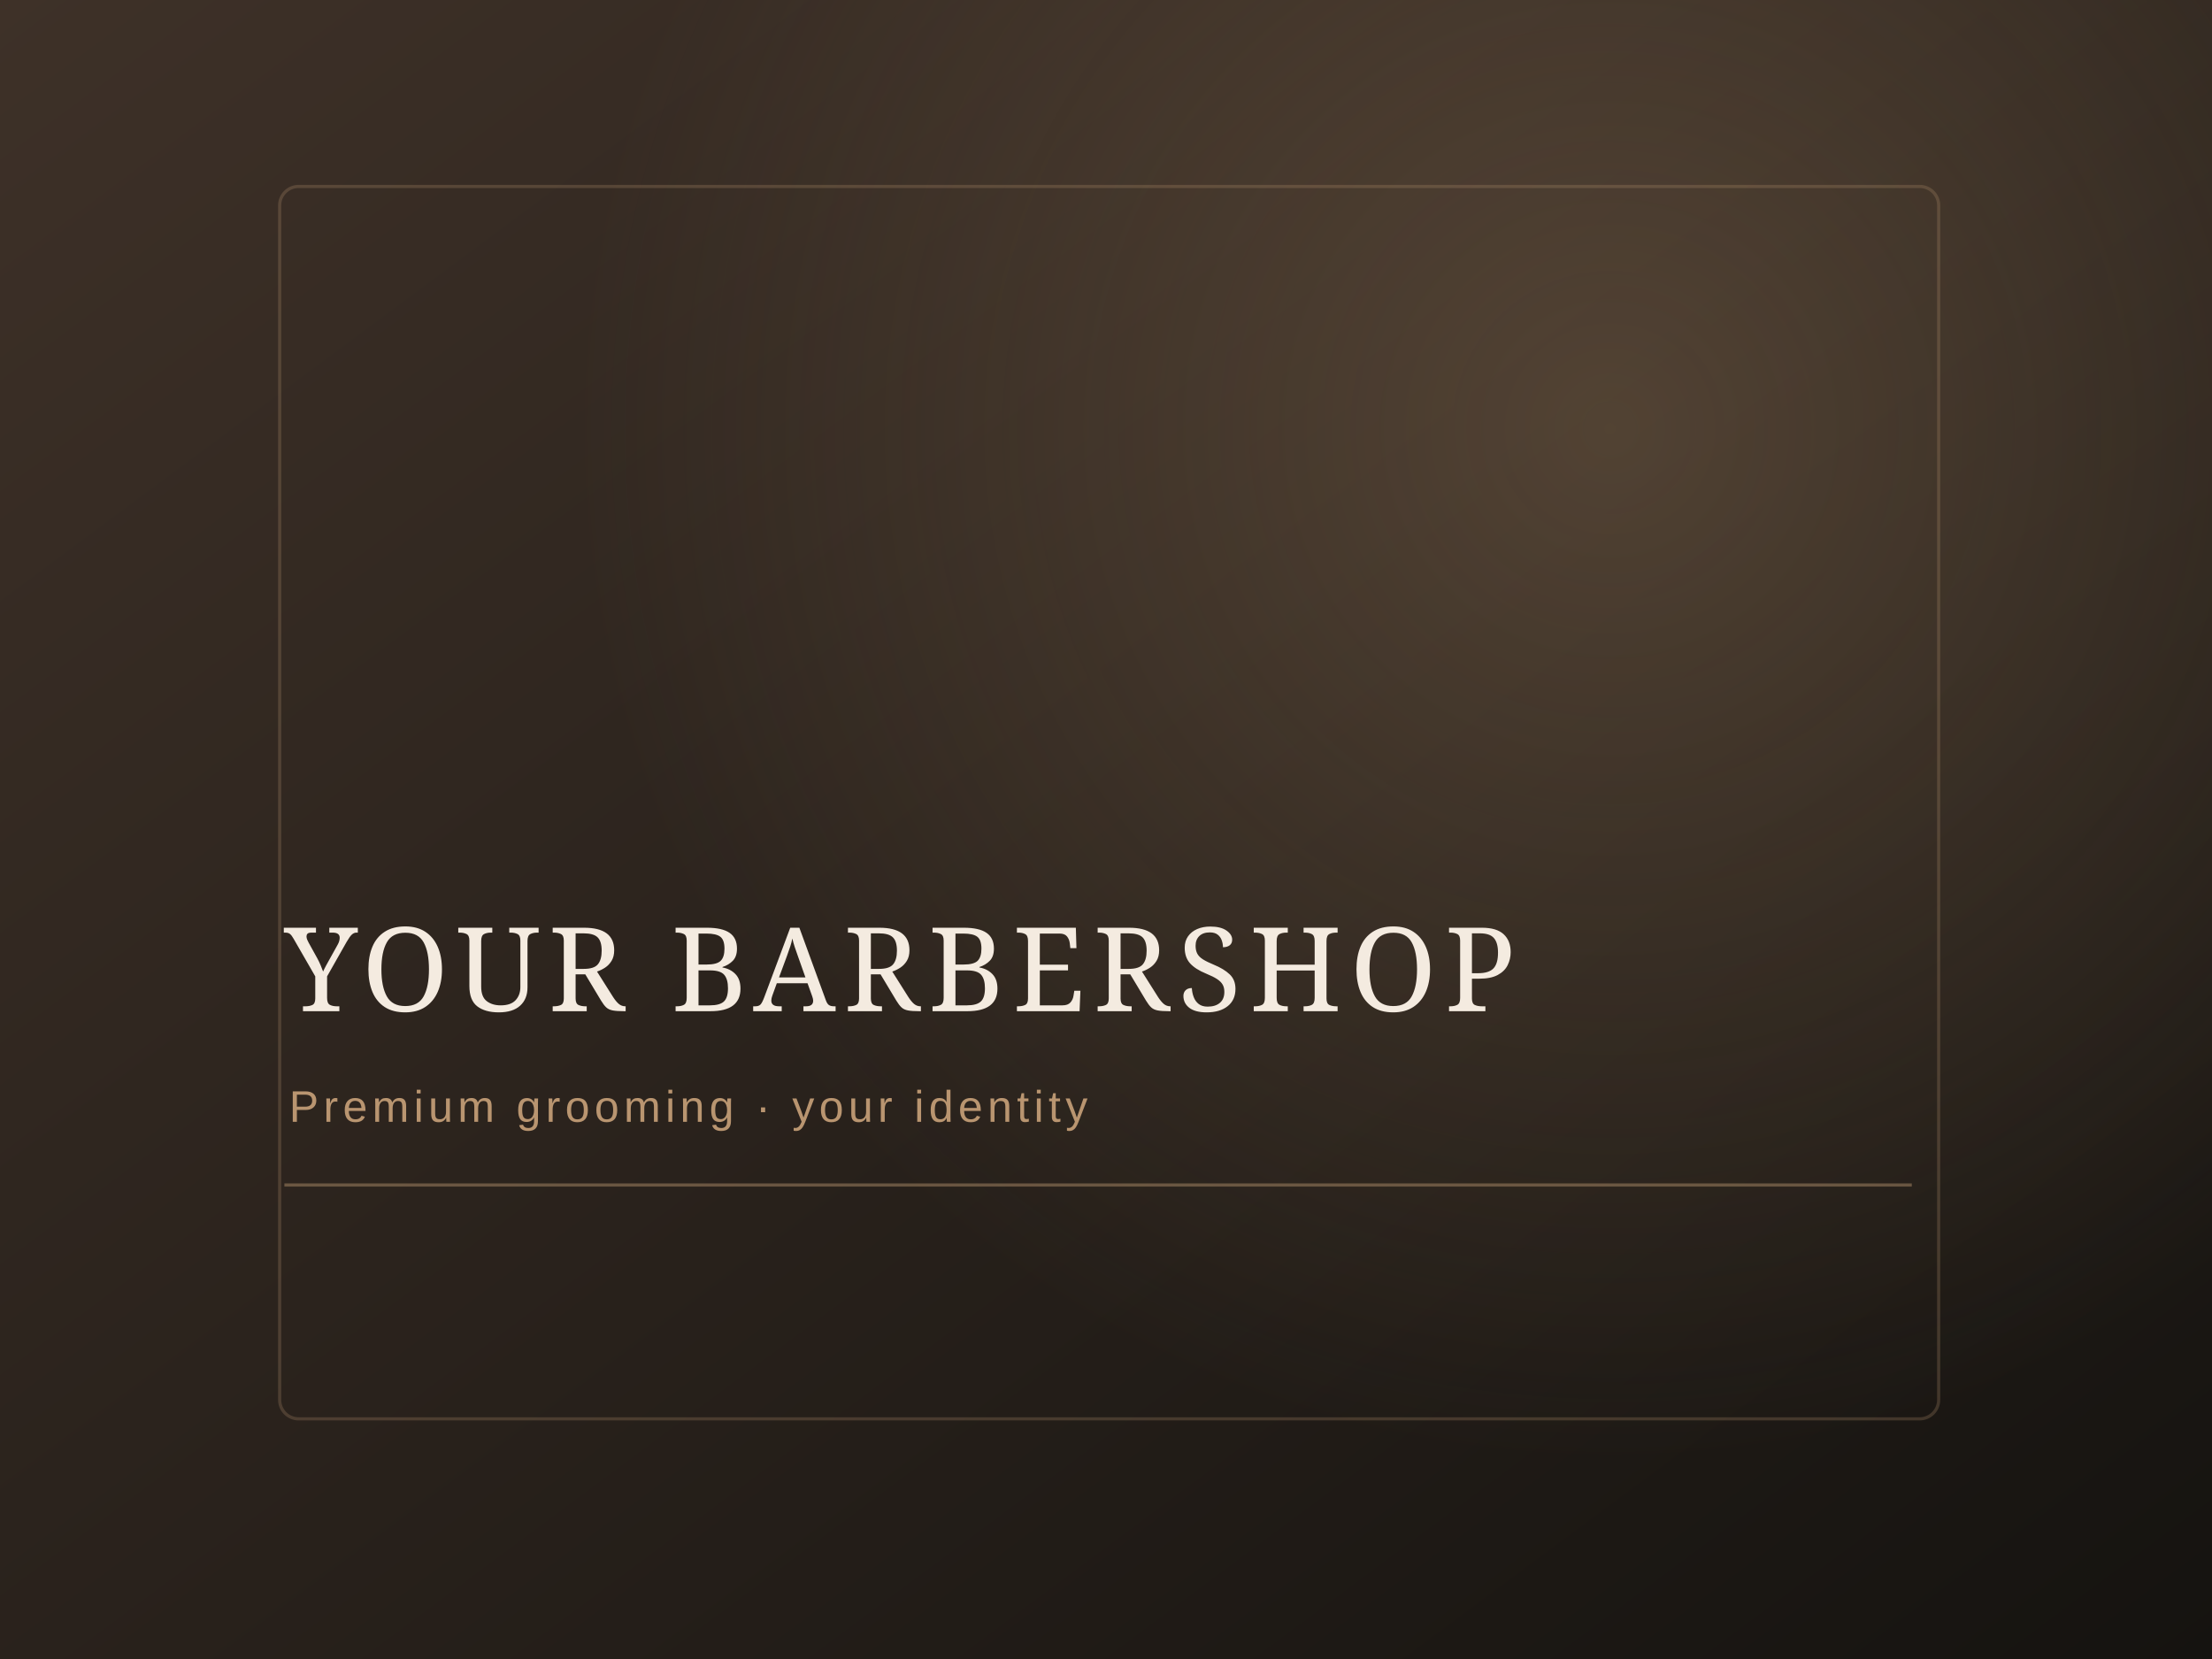
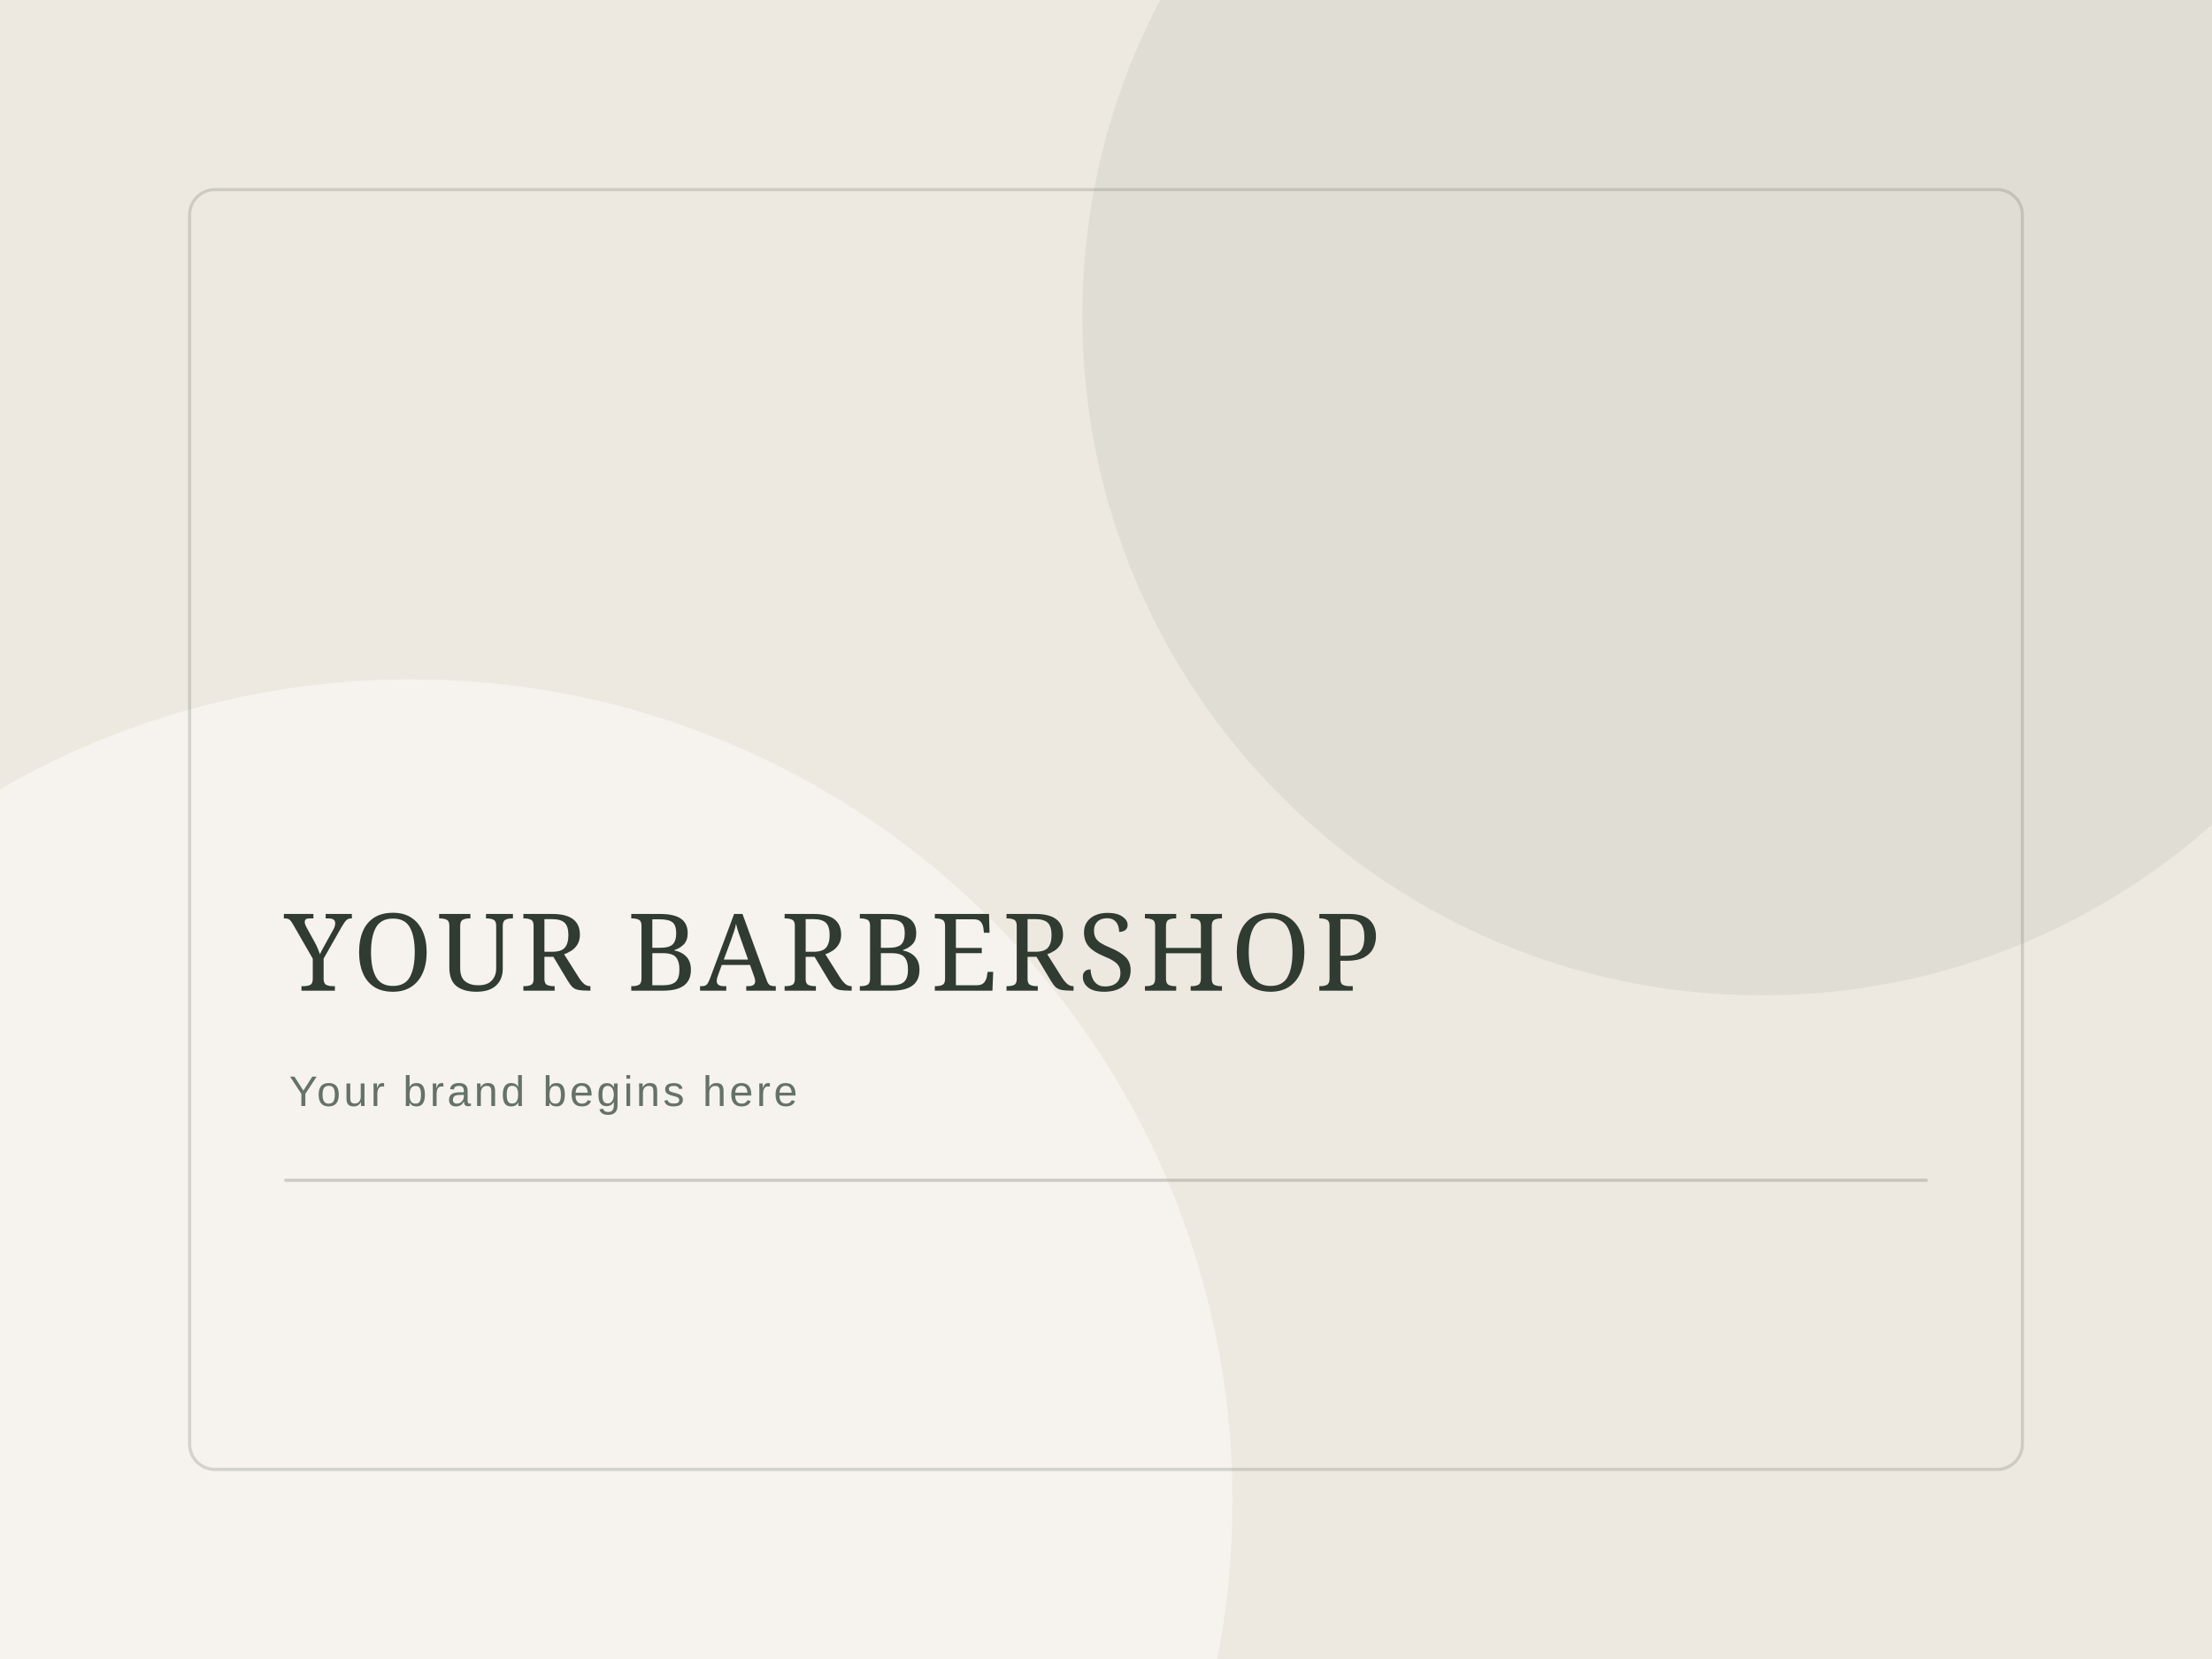
<svg xmlns="http://www.w3.org/2000/svg" width="1400" height="1050" viewBox="0 0 1400 1050">
-   <defs>
-     <linearGradient id="g" x2="1" y2="1">
-       <stop stop-color="#3e3128" />
-       <stop offset="1" stop-color="#151310" />
-     </linearGradient>
-     <radialGradient id="r">
-       <stop stop-color="#b99570" stop-opacity=".28" />
-       <stop offset="1" stop-color="#b99570" stop-opacity="0" />
-     </radialGradient>
-   </defs>
-   <rect width="1400" height="1050" fill="url(#g)" />
-   <circle cx="1020" cy="270" r="660" fill="url(#r)" />
-   <path d="M180 750h1030" stroke="#b99570" stroke-opacity=".45" stroke-width="2" />
-   <text x="180" y="640" font-family="Georgia,serif" font-size="74" letter-spacing="5" fill="#f4ebe0">YOUR BARBERSHOP</text>
-   <text x="183" y="710" font-family="Arial,sans-serif" font-size="28" letter-spacing="3" fill="#b99570">Premium grooming · your identity</text>
-   <rect x="177" y="118" width="1050" height="780" rx="12" fill="none" stroke="#b99570" stroke-opacity=".25" stroke-width="2" />
+   <rect width="1400" height="1050" fill="#eee9e0" />
+   <circle cx="1115" cy="200" r="430" fill="#adb5a9" opacity=".22" />
+   <circle cx="260" cy="950" r="520" fill="#ffffff" opacity=".46" />
+   <rect x="120" y="120" width="1160" height="810" rx="16" fill="none" stroke="#777e72" stroke-opacity=".28" stroke-width="2" />
+   <path d="M180 747h1040" stroke="#7b847a" opacity=".35" stroke-width="2" />
+   <text x="180" y="627" font-family="Georgia,serif" font-size="68" letter-spacing="3" fill="#303b32">YOUR BARBERSHOP</text>
+   <text x="183" y="700" font-family="Arial,sans-serif" font-size="27" letter-spacing="2" fill="#647267">Your brand begins here</text>
</svg>
